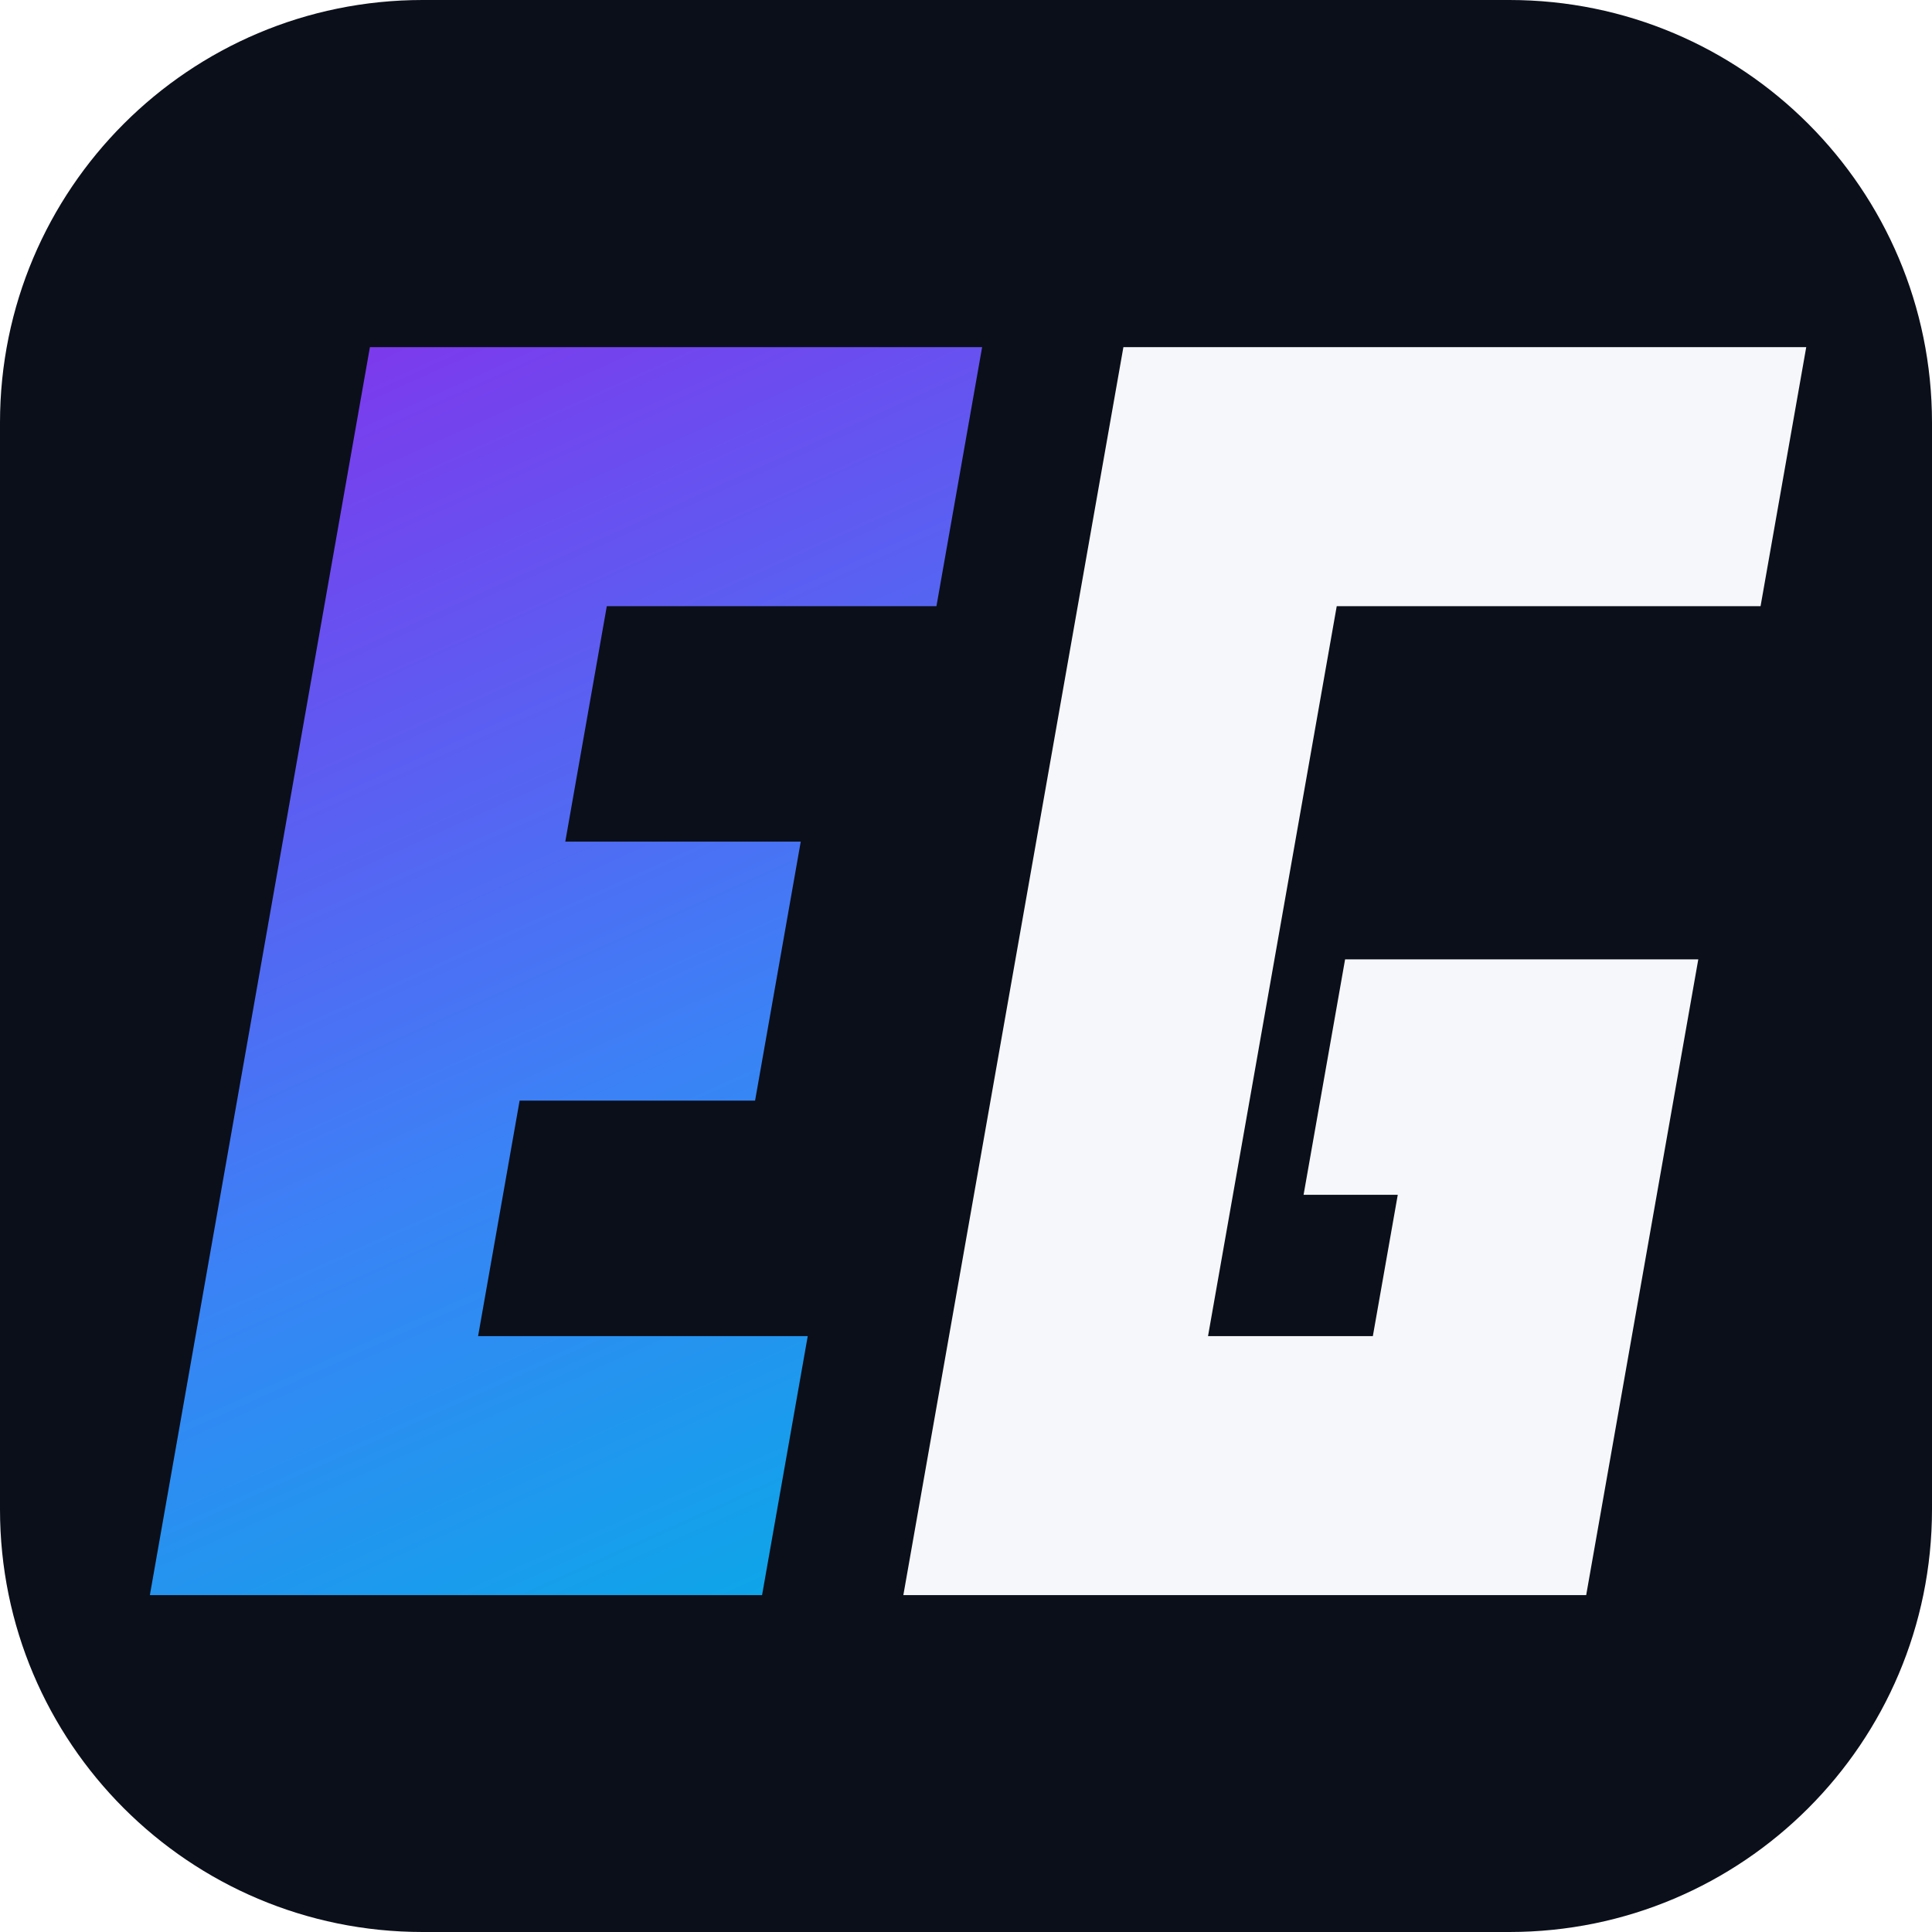
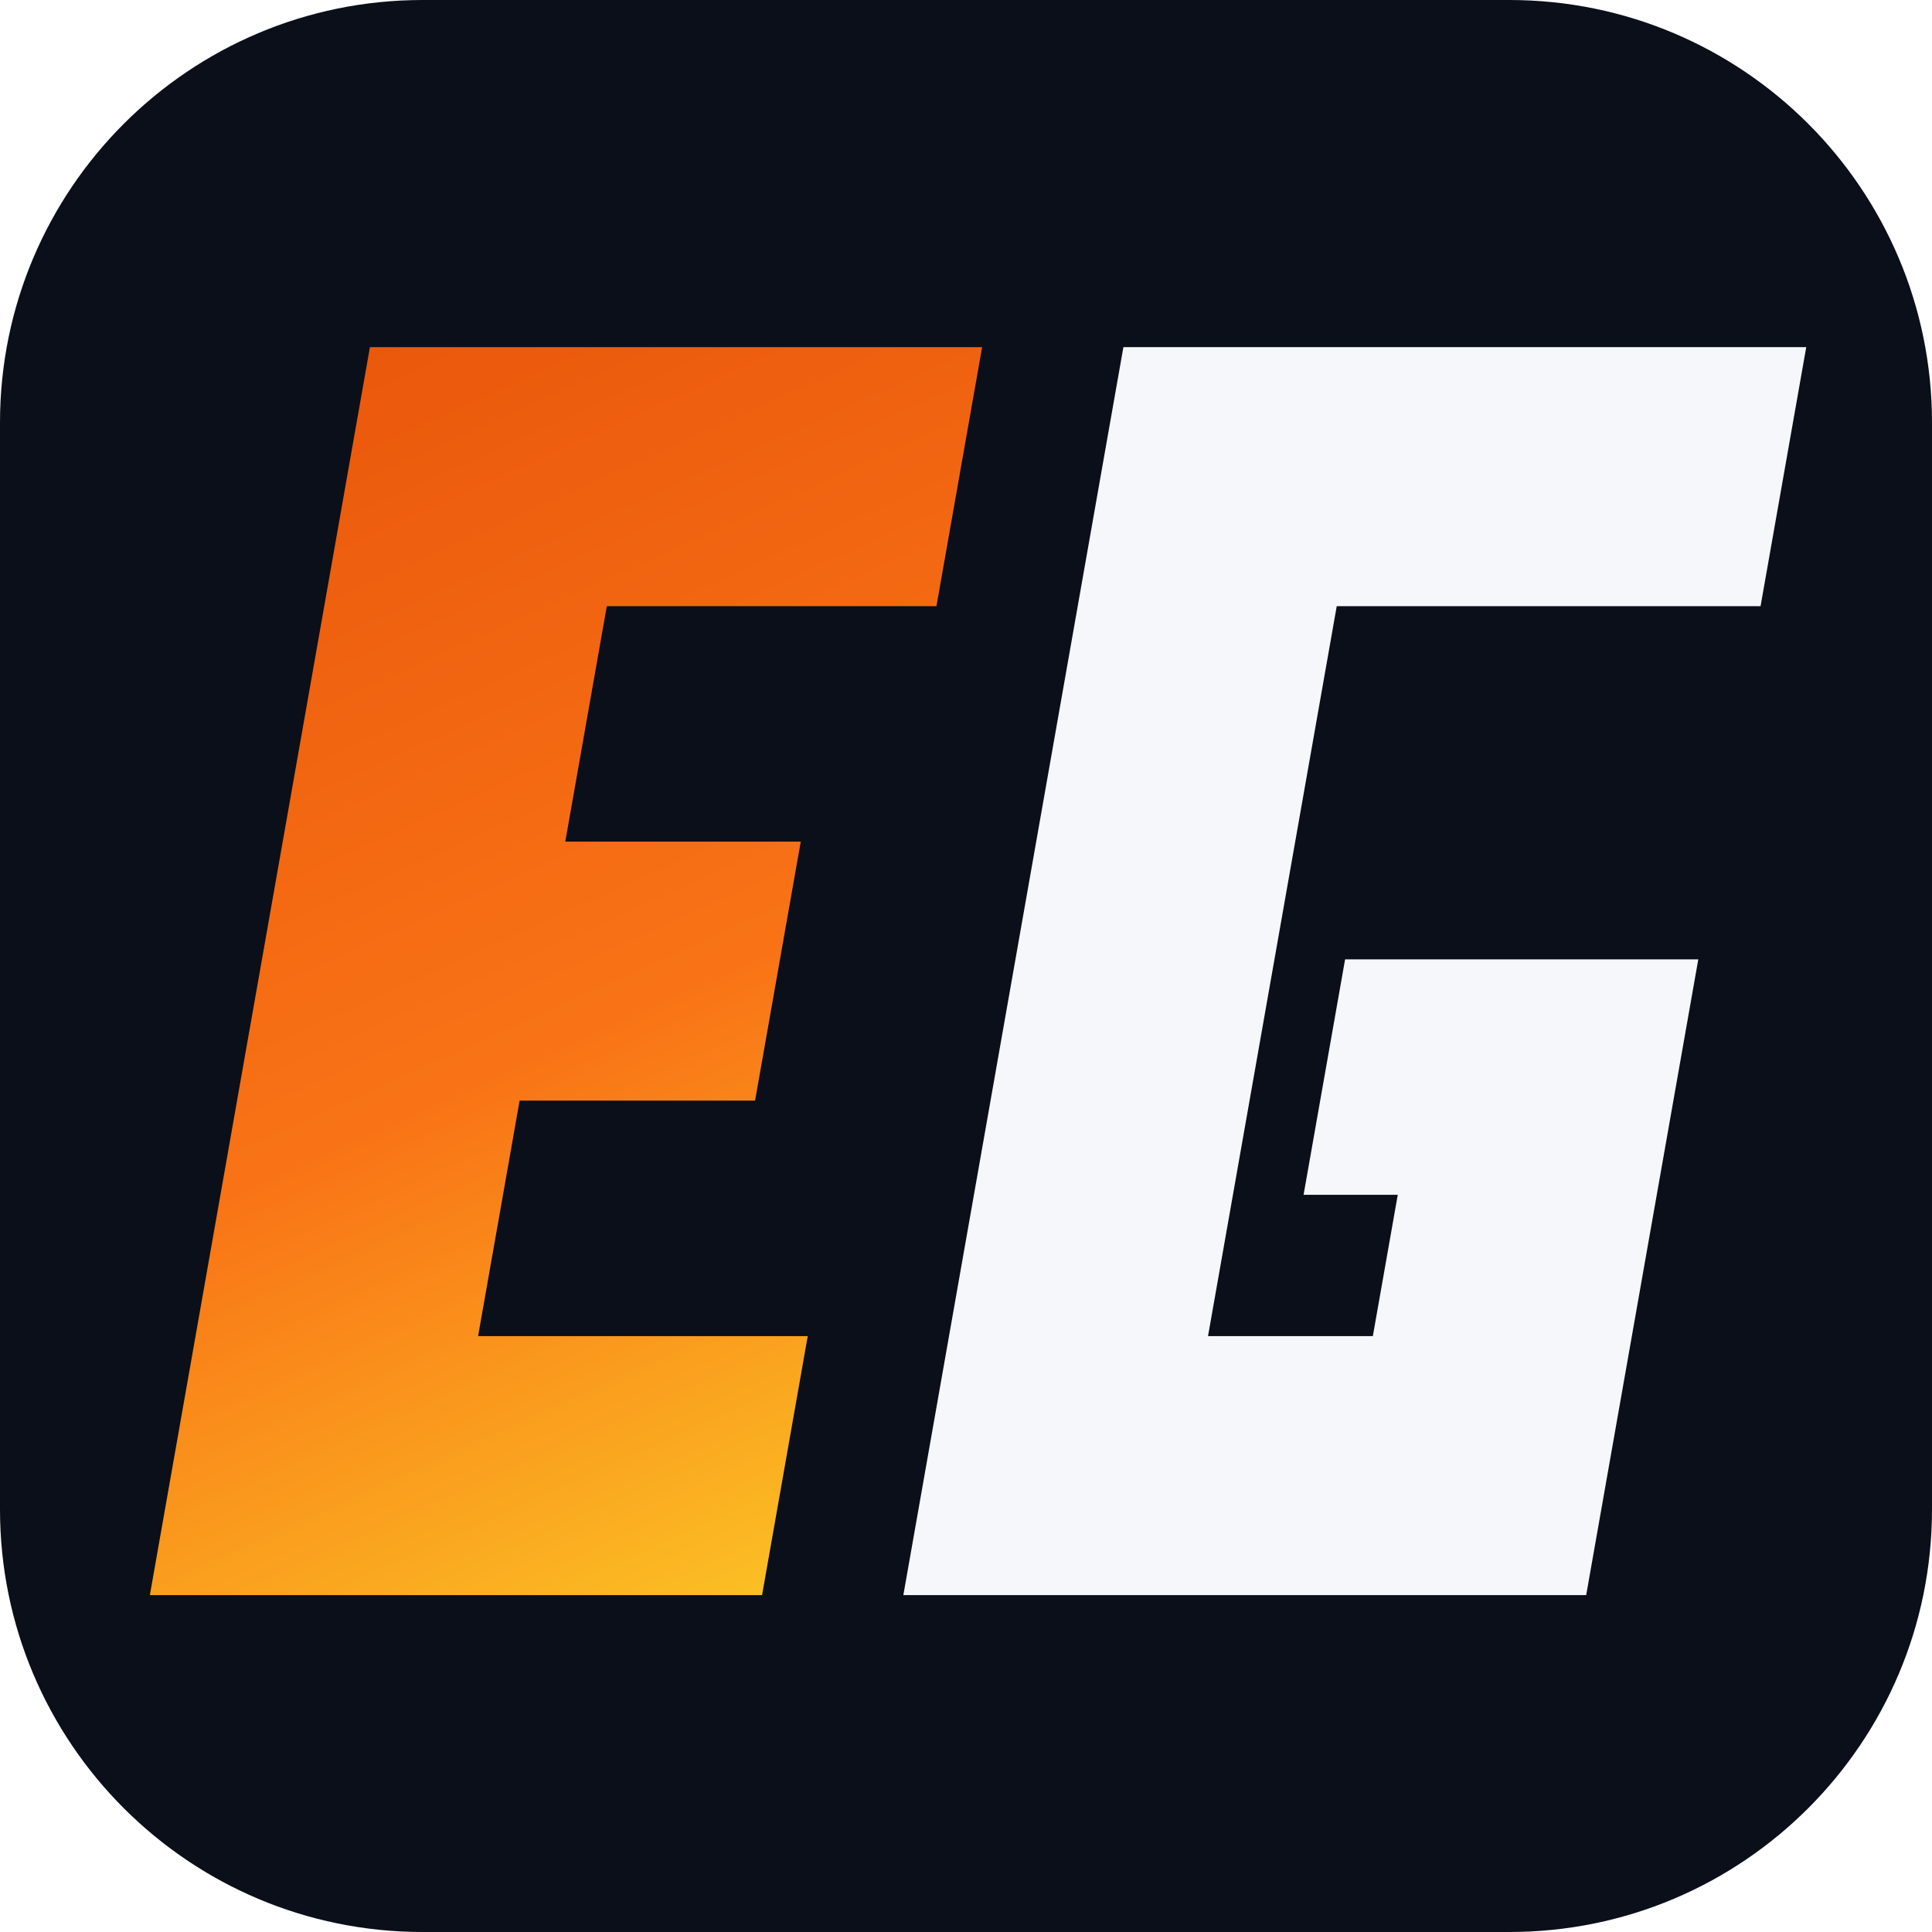
<svg xmlns="http://www.w3.org/2000/svg" viewBox="0 0 64 64" fill="none">
  <defs>
    <linearGradient id="e" gradientUnits="userSpaceOnUse" x1="0" y1="0" x2="26" y2="53">
-       <stop offset="0" stop-color="#7C3AED" />
-       <stop offset="0.6" stop-color="#3B82F6" />
-       <stop offset="1" stop-color="#0EA5E9" />
+       <stop offset="0" stop-color="#EA580C" />
+       <stop offset="0.55" stop-color="#F97316" />
+       <stop offset="1" stop-color="#FBBF24" />
    </linearGradient>
  </defs>
  <rect width="64" height="64" rx="14" fill="#0B0F1A" />
  <g transform="translate(5 11.5) scale(0.78)">
    <g transform="translate(9.3 0) skewX(-10)">
      <path d="M0 0H26V11H12V21H22V32H12V42H26V53H0Z" fill="url(#e)" />
      <path d="M32 0H61V11H43V42H50V36H46V26H61V53H32Z" fill="#F5F7FA" />
    </g>
  </g>
</svg>
